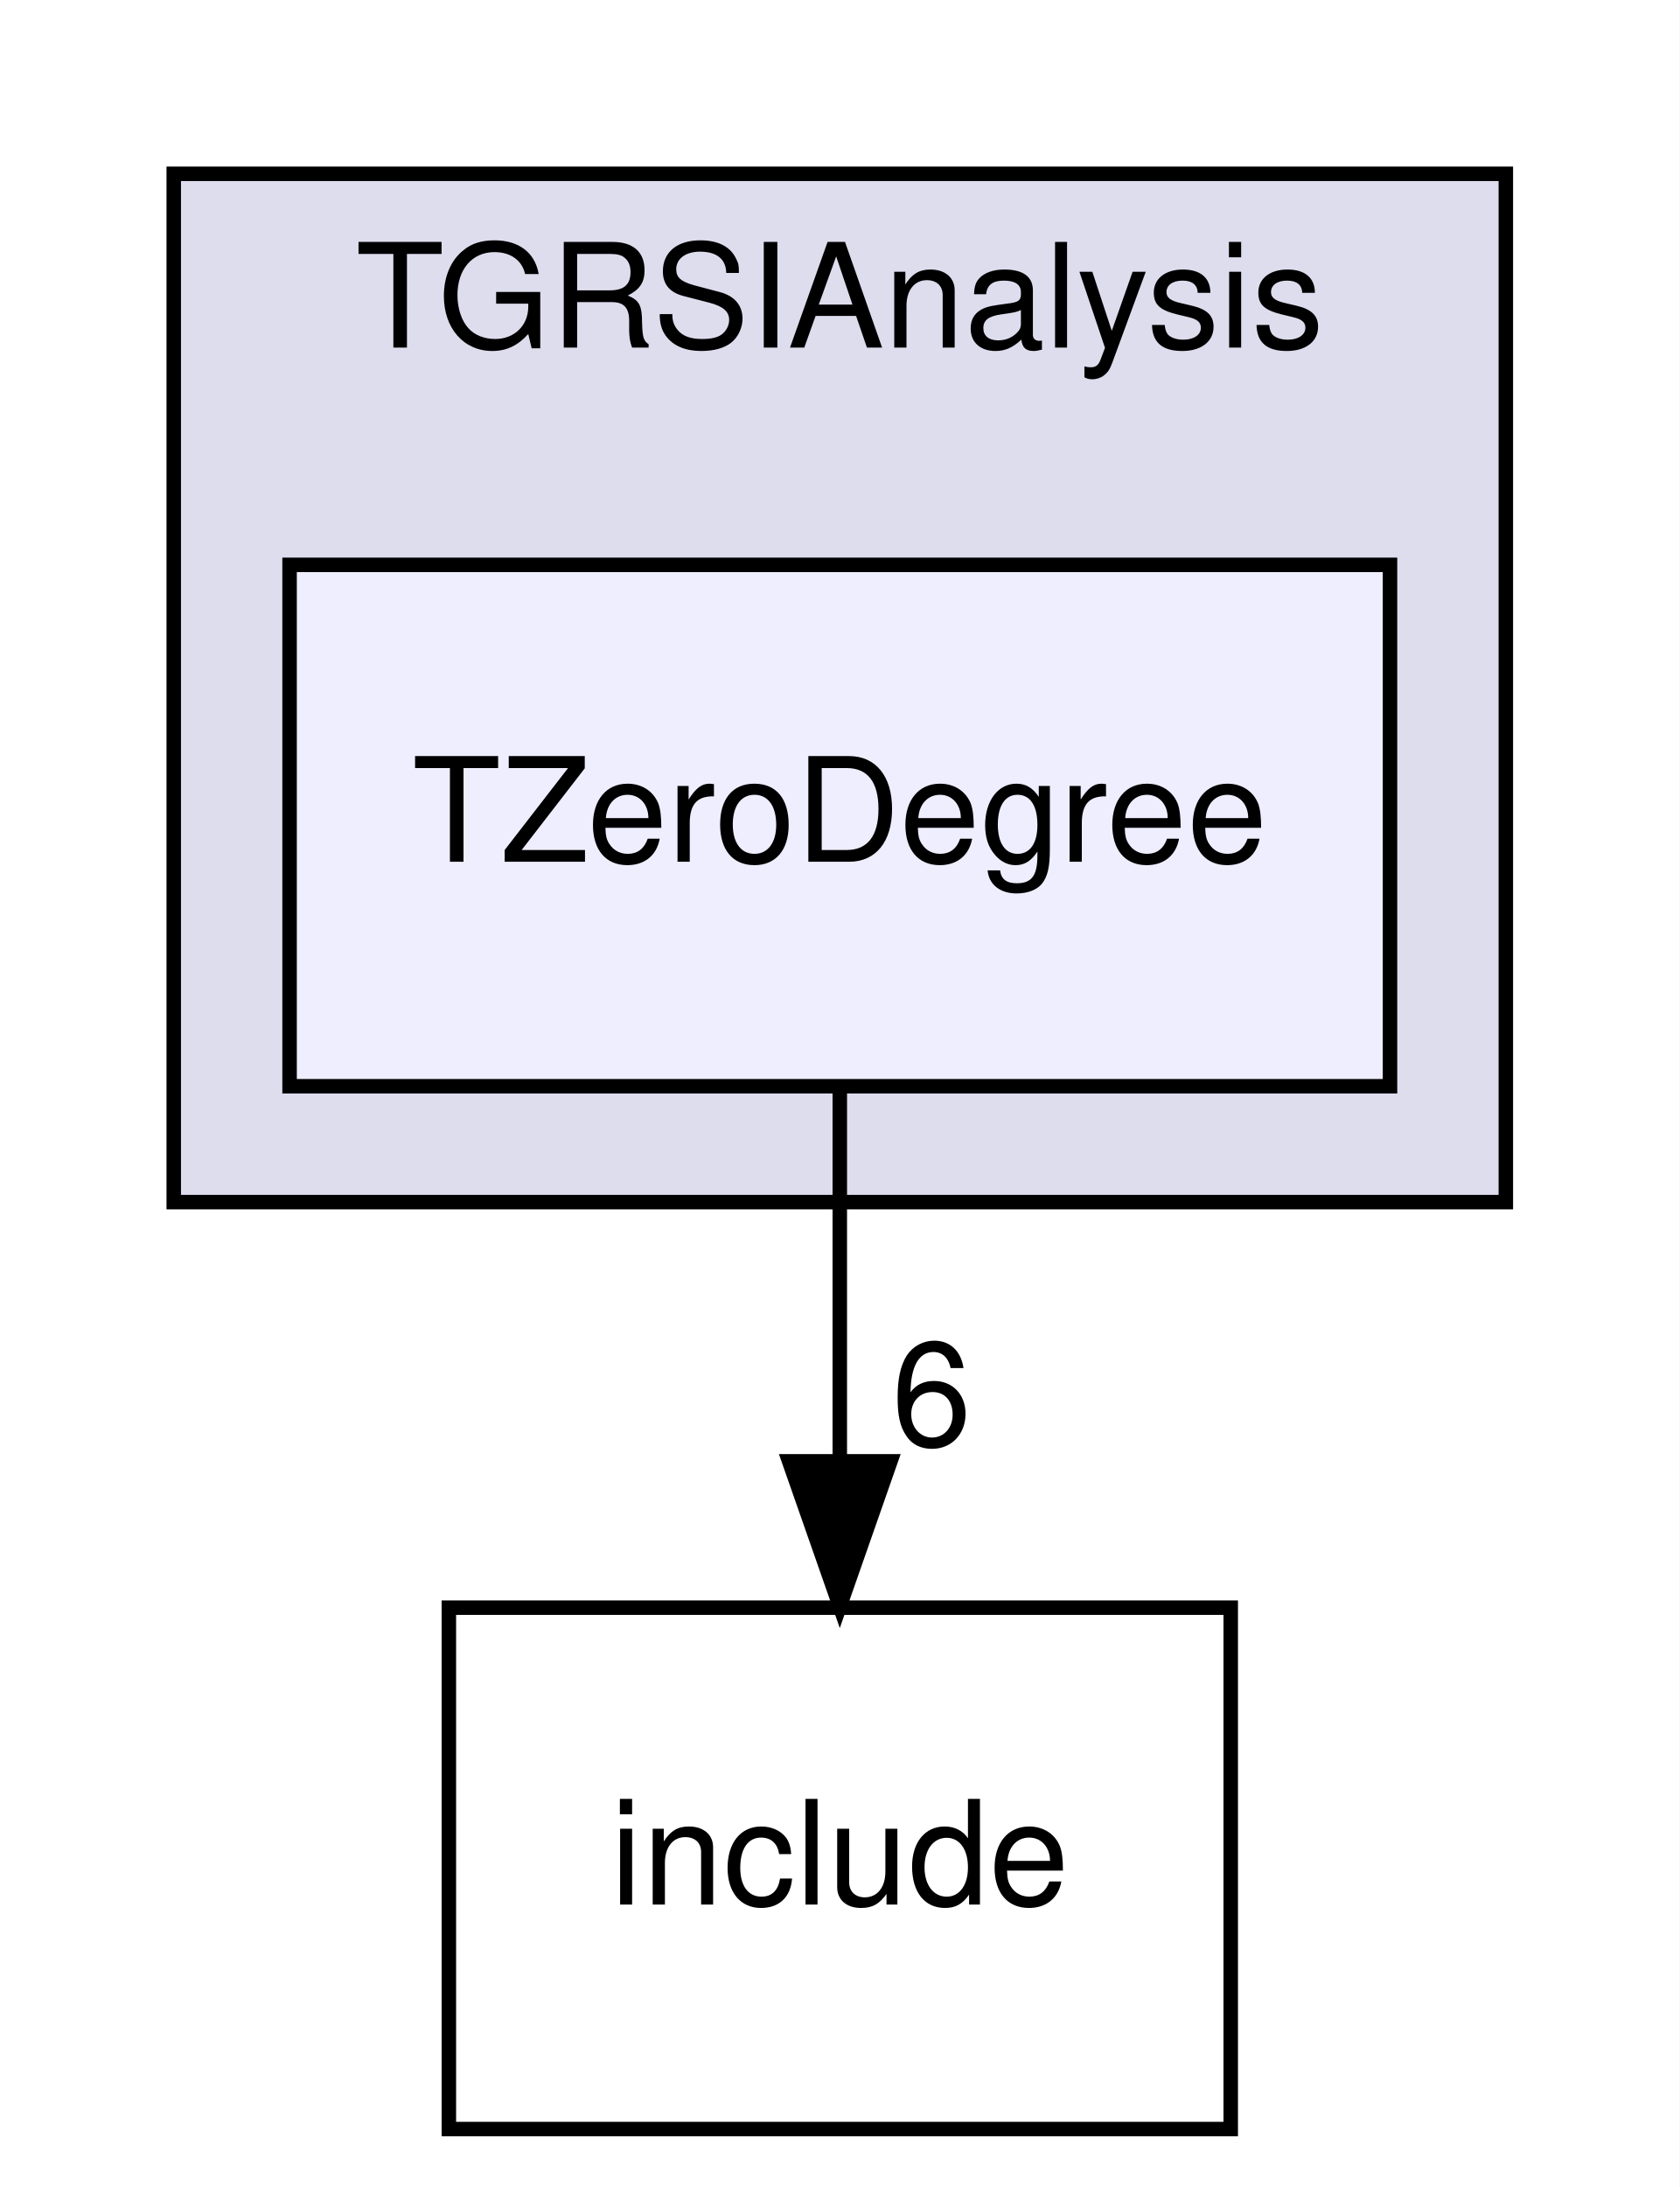
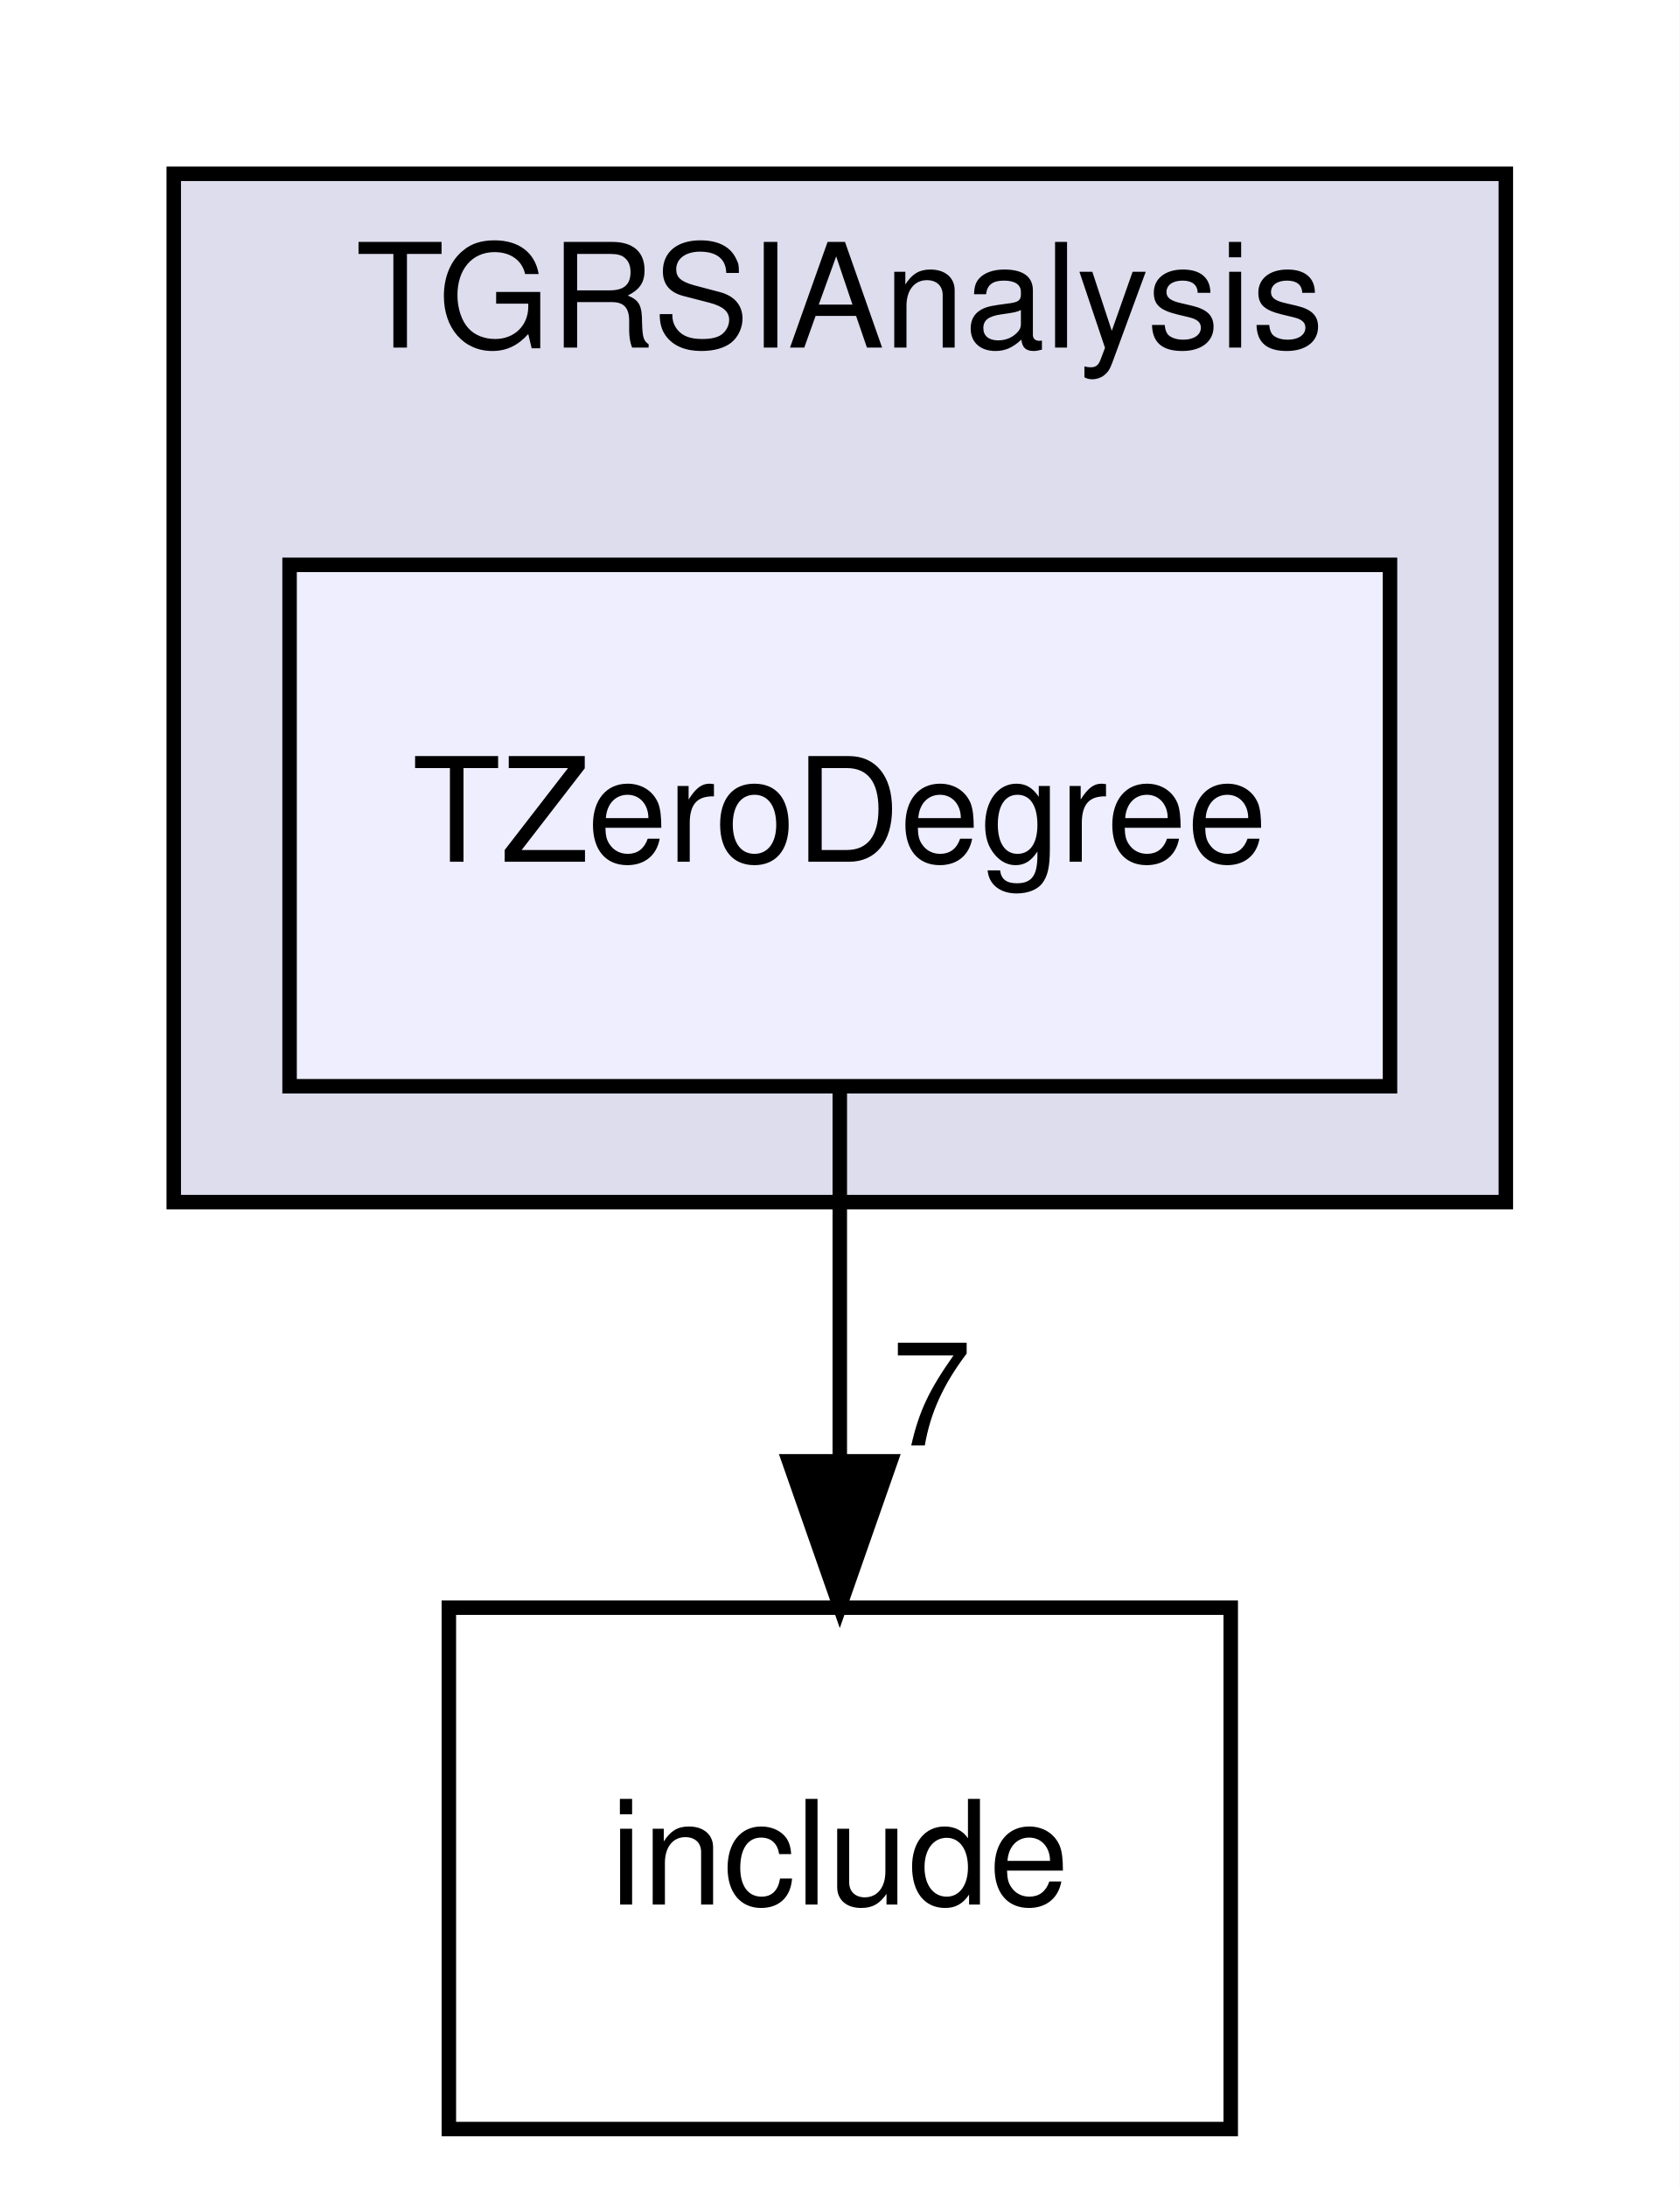
<svg xmlns="http://www.w3.org/2000/svg" xmlns:xlink="http://www.w3.org/1999/xlink" width="116pt" height="151pt" viewBox="0.00 0.00 116.00 151.00">
  <g id="graph0" class="graph" transform="scale(1 1) rotate(0) translate(4 147)">
    <polygon fill="white" stroke="none" points="-4,4 -4,-147 112,-147 112,4 -4,4" />
    <g id="clust1" class="cluster">
      <g id="a_clust1">
        <a xlink:href="dir_5d102ffa5c68bbb05cc2011fa541a5b3.html" target="_top" xlink:title="TGRSIAnalysis">
          <polygon fill="#ddddee" stroke="black" points="8,-64 8,-135 100,-135 100,-64 8,-64" />
          <text text-anchor="middle" x="54" y="-123" font-family="Helvetica,sans-Serif" font-size="10.00">TGRSIAnalysis</text>
        </a>
      </g>
    </g>
    <g id="node1" class="node">
      <g id="a_node1">
        <a xlink:href="dir_4dd301ed9706294b34f494e351ed8fa3.html" target="_top" xlink:title="TZeroDegree">
          <polygon fill="#eeeeff" stroke="black" points="92,-108 16,-108 16,-72 92,-72 92,-108" />
          <text text-anchor="middle" x="54" y="-87.5" font-family="Helvetica,sans-Serif" font-size="10.00">TZeroDegree</text>
        </a>
      </g>
    </g>
    <g id="node2" class="node">
      <g id="a_node2">
        <a xlink:href="dir_d44c64559bbebec7f509842c48db8b23.html" target="_top" xlink:title="include">
          <polygon fill="none" stroke="black" points="81,-36 27,-36 27,-0 81,-0 81,-36" />
          <text text-anchor="middle" x="54" y="-15.5" font-family="Helvetica,sans-Serif" font-size="10.00">include</text>
        </a>
      </g>
    </g>
    <g id="edge1" class="edge">
      <path fill="none" stroke="black" d="M54,-71.697C54,-63.983 54,-54.712 54,-46.112" />
      <polygon fill="black" stroke="black" points="57.5,-46.104 54,-36.104 50.5,-46.104 57.5,-46.104" />
      <g id="a_edge1-headlabel">
-         <a xlink:href="dir_000033_000004.html" target="_top" xlink:title="6">
-           <text text-anchor="middle" x="60.339" y="-47.199" font-family="Helvetica,sans-Serif" font-size="10.00">6</text>
+         <a xlink:href="dir_000034_000005.html" target="_top" xlink:title="7">
+           <text text-anchor="middle" x="60.339" y="-47.199" font-family="Helvetica,sans-Serif" font-size="10.00">7</text>
        </a>
      </g>
    </g>
  </g>
</svg>
